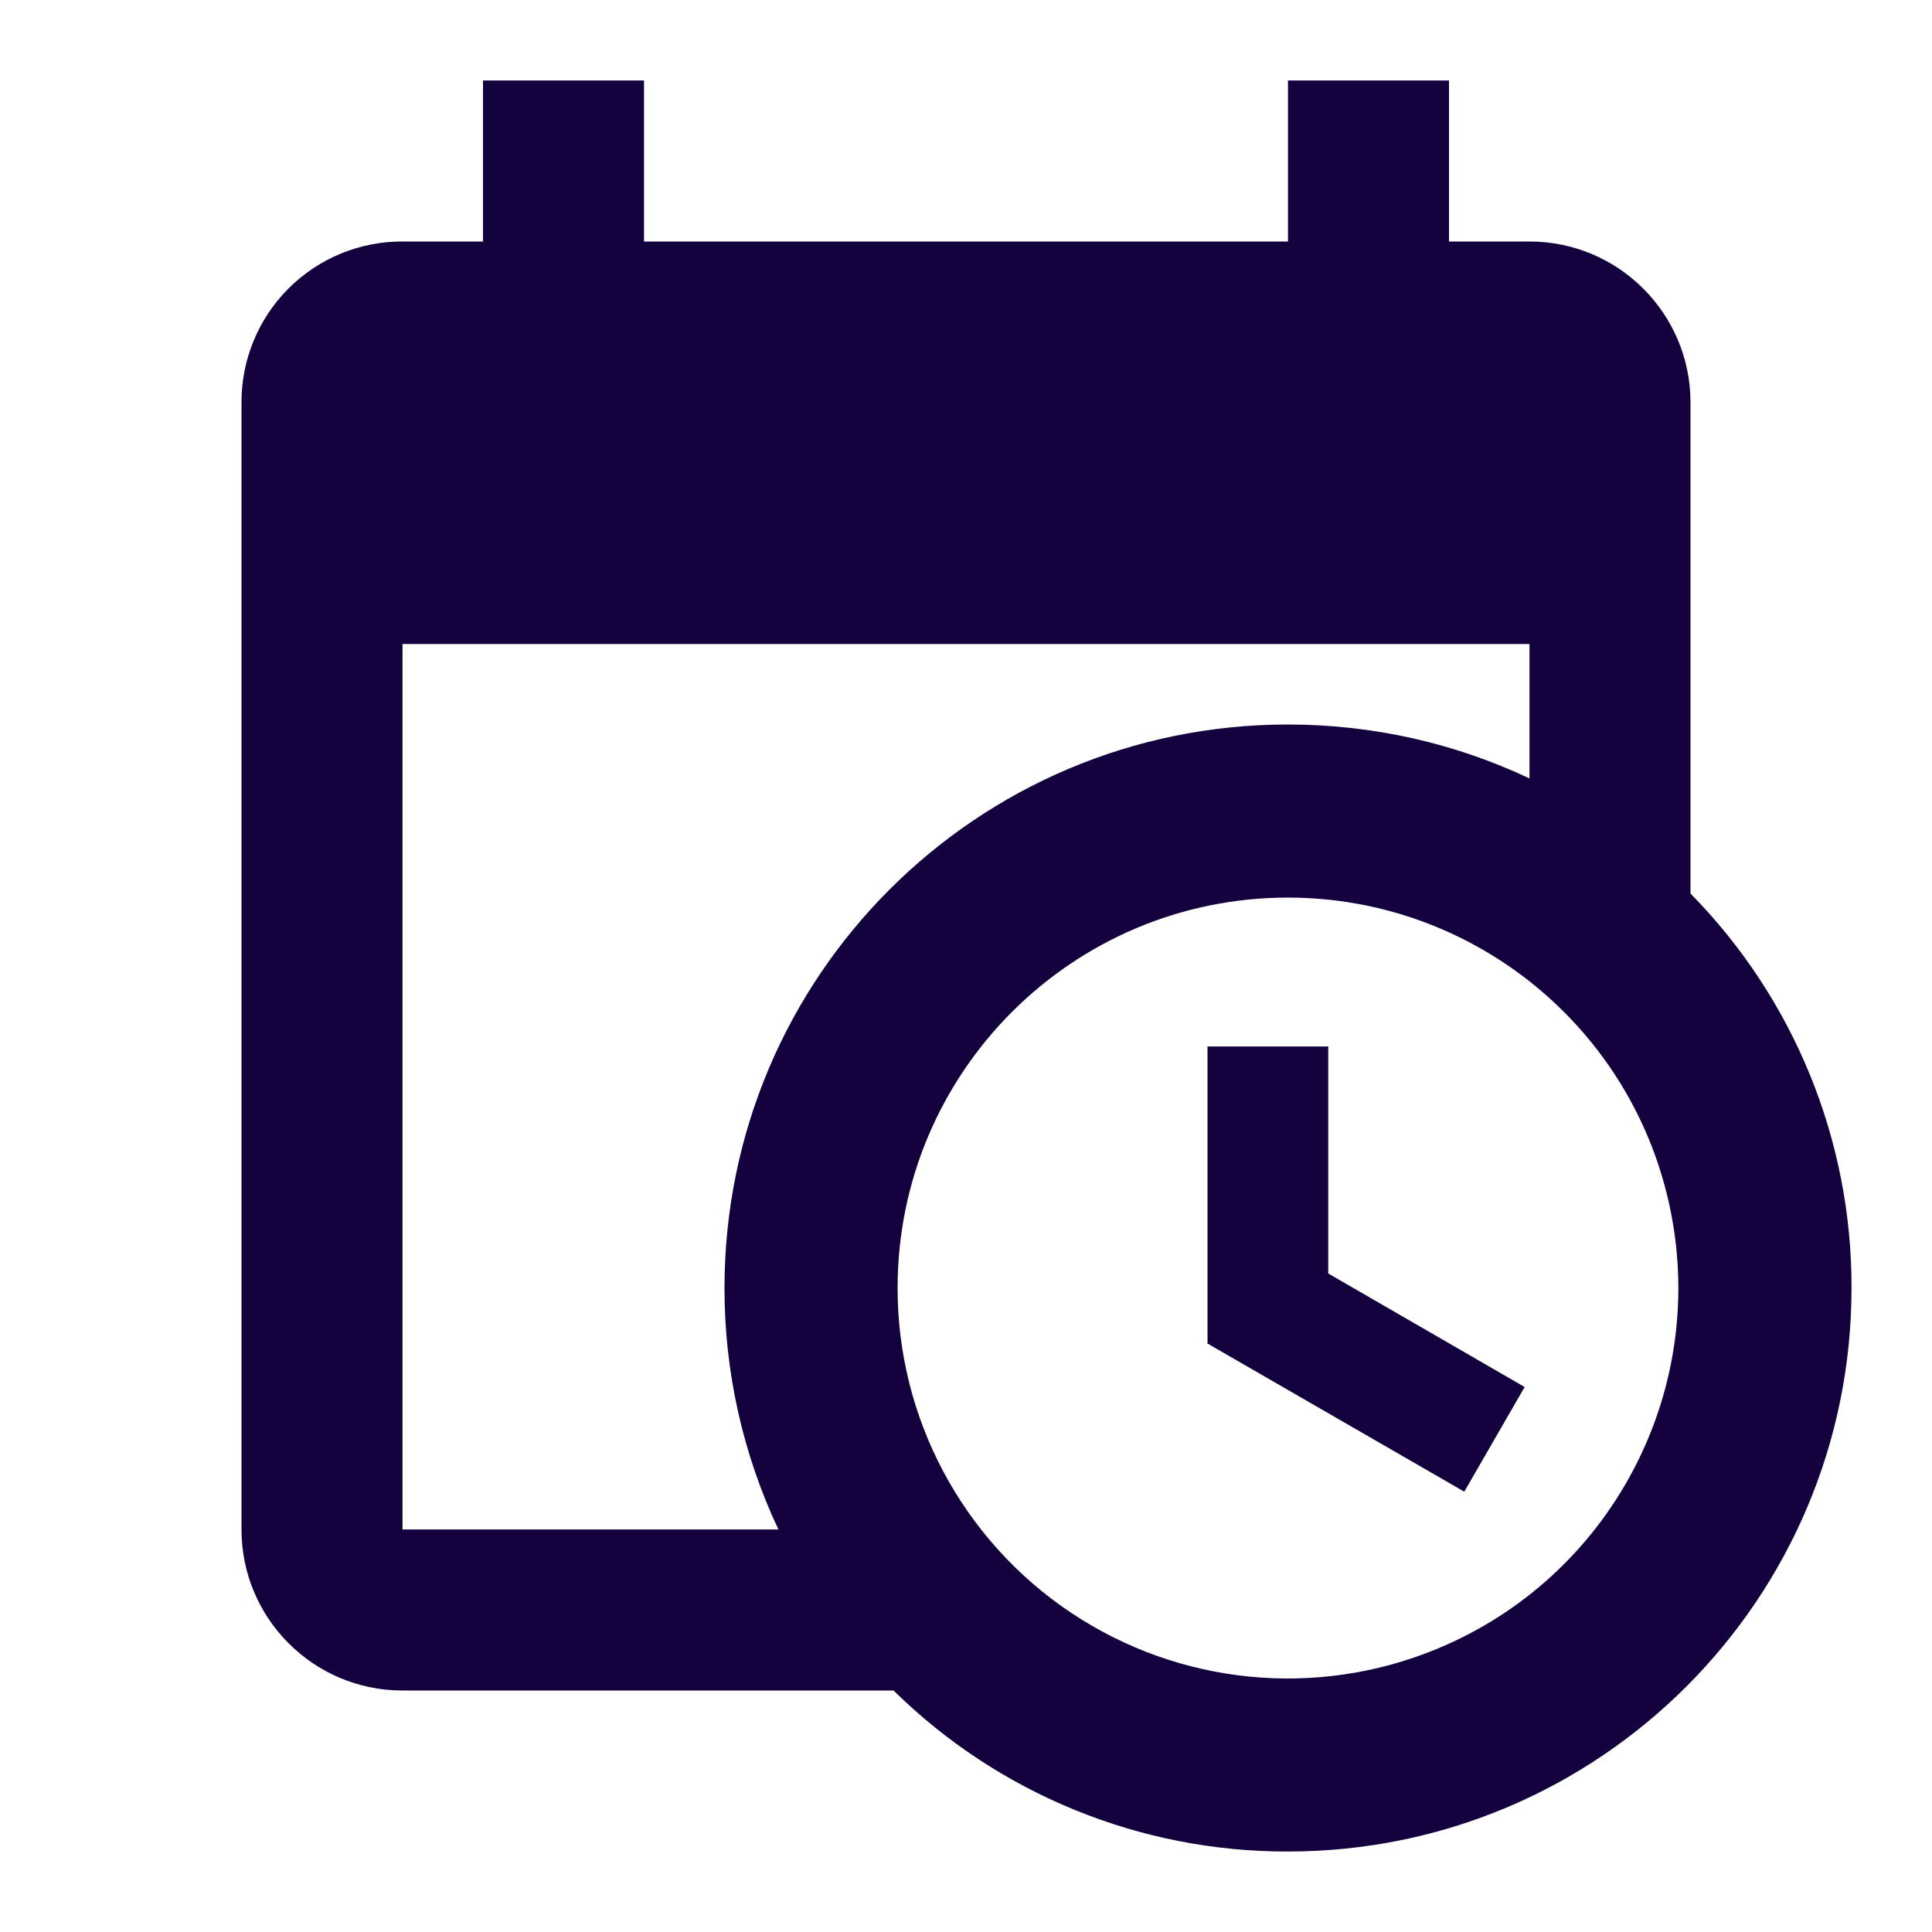
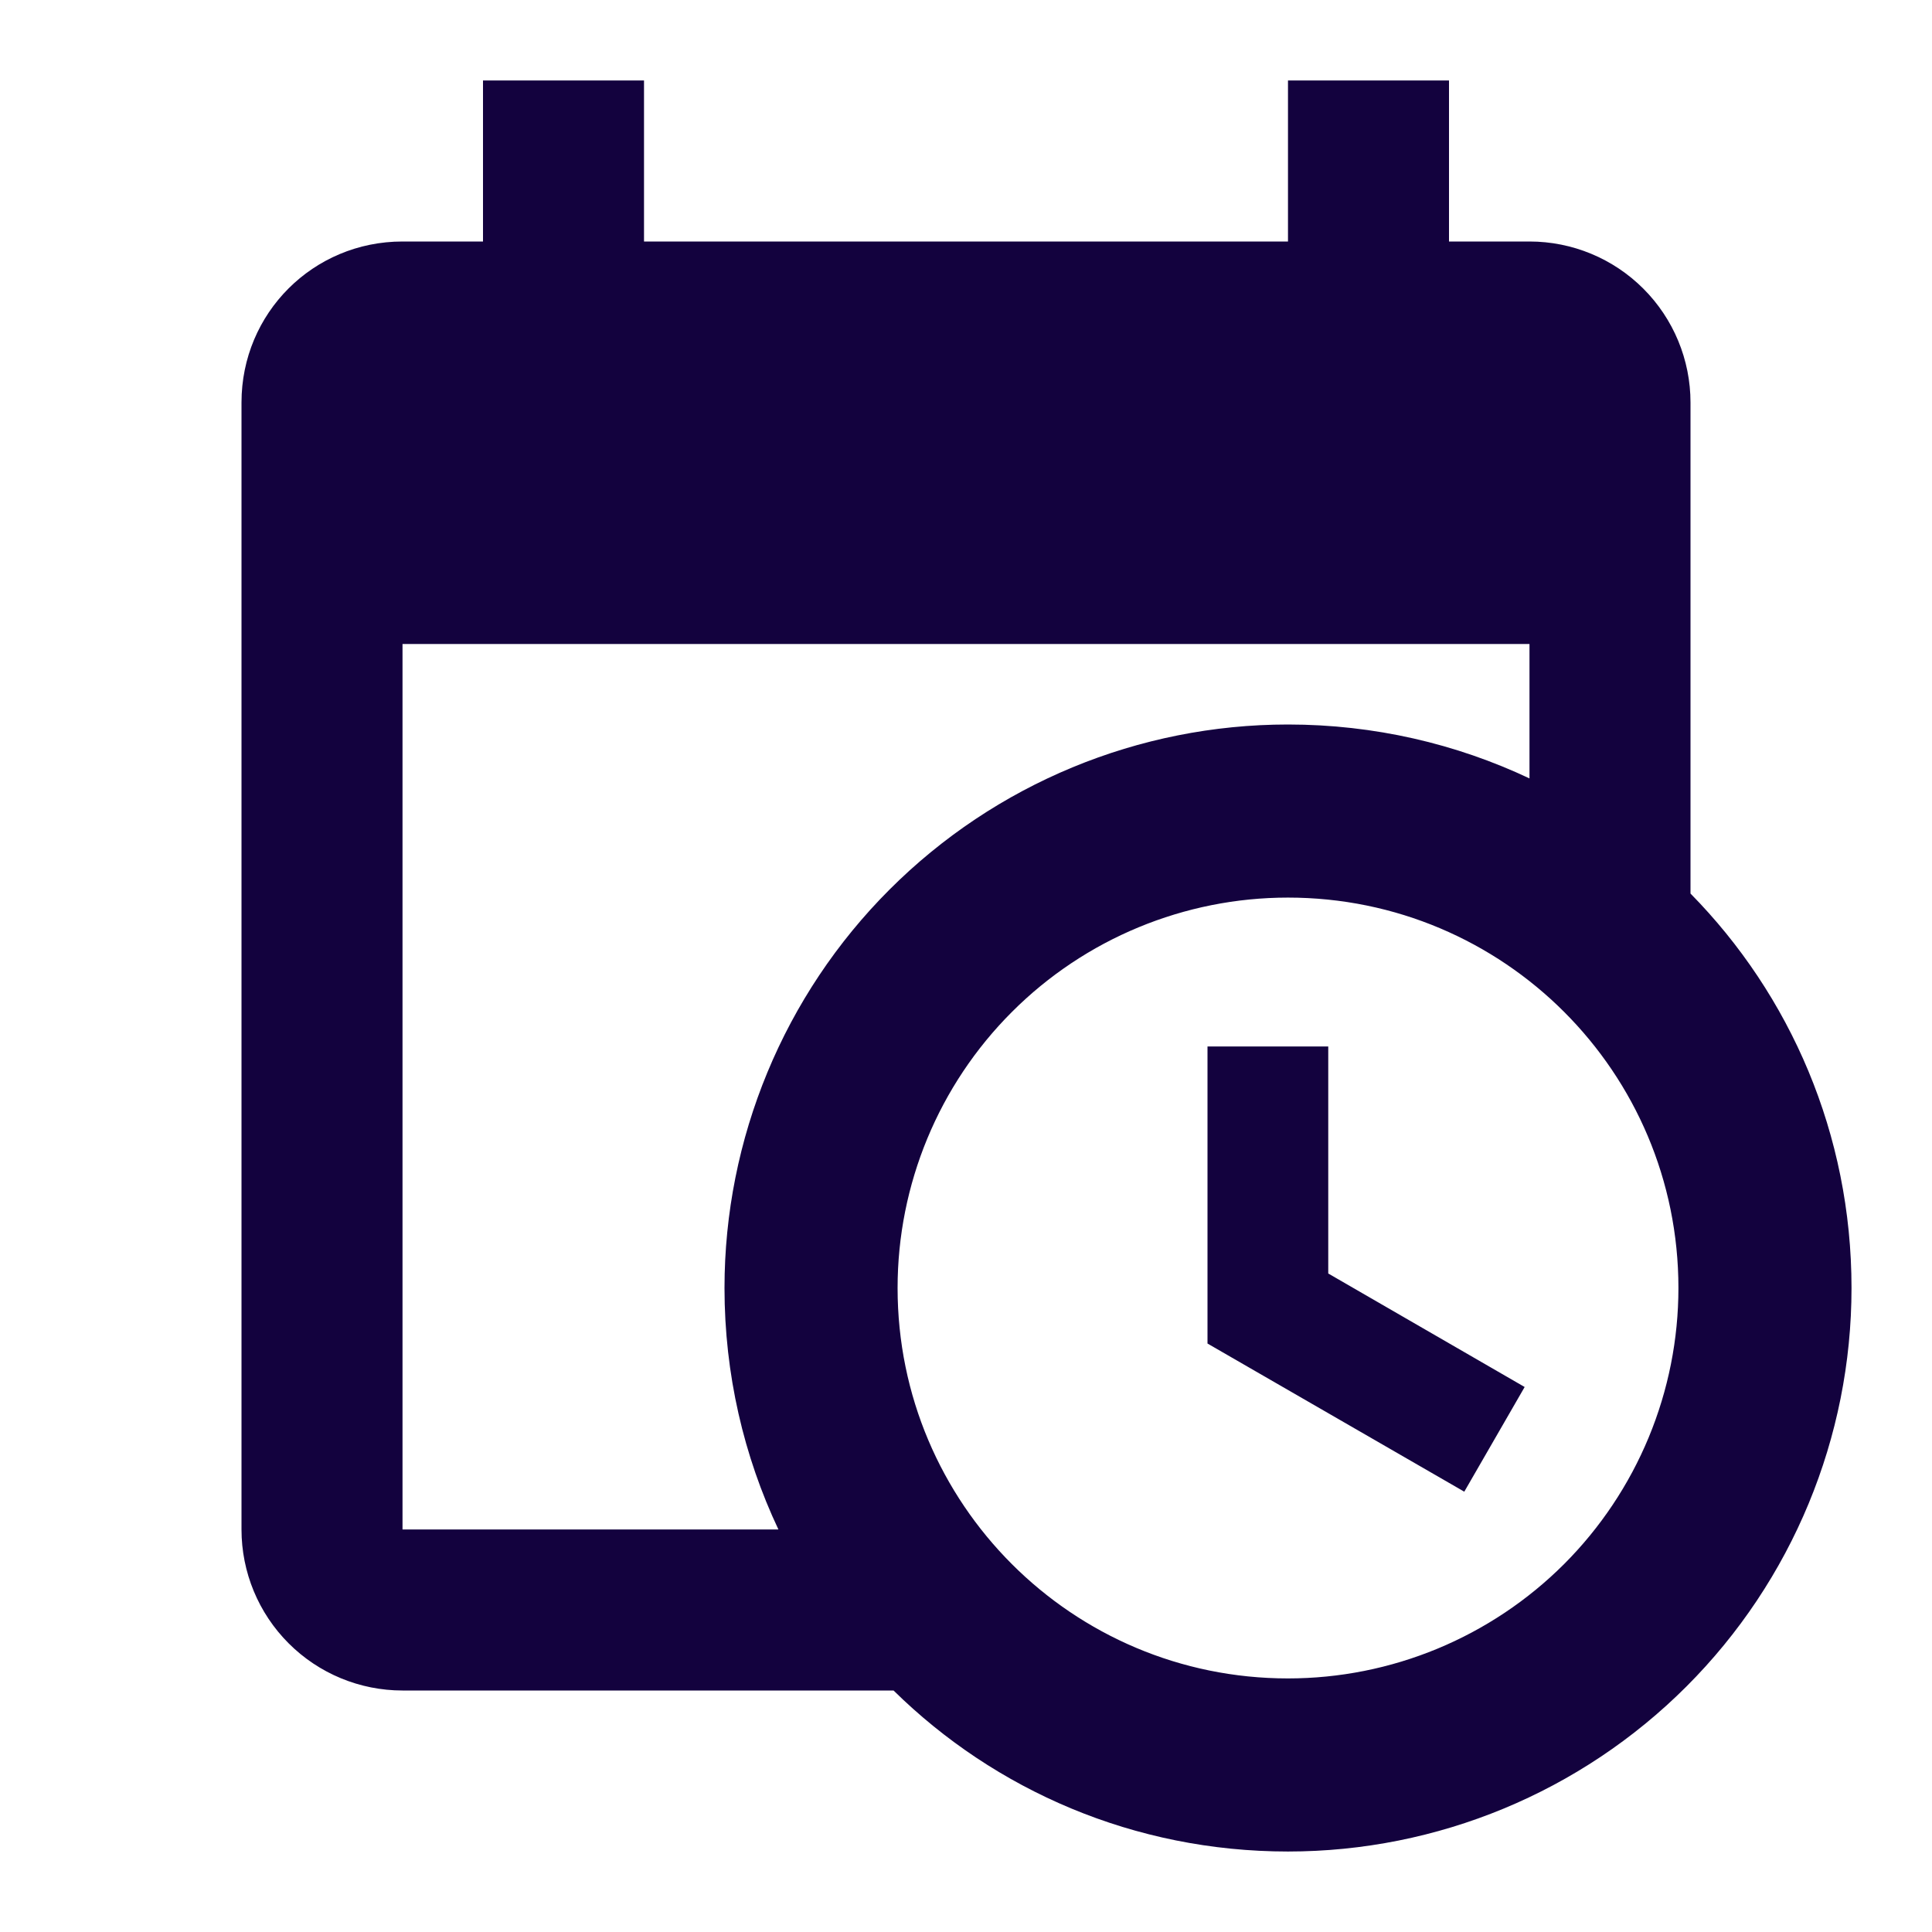
<svg xmlns="http://www.w3.org/2000/svg" width="44" height="44" viewBox="0 0 44 44" fill="none">
  <g id="mdi:event-clock">
-     <path id="Vector" d="M27.5 23.833h2.75v5.17l4.473 2.585-1.375 2.384-5.848-3.374v-6.765zm7.333-9.166H9.167v20.166h8.561a12.857 12.857 0 01-1.228-5.5A12.833 12.833 0 0129.333 16.5c1.962 0 3.832.44 5.5 1.228v-3.061zM9.167 38.5A3.667 3.667 0 015.5 34.833V9.167A3.654 3.654 0 019.167 5.5H11V1.833h3.667V5.5h14.666V1.833H33V5.5h1.833A3.667 3.667 0 0138.5 9.167V20.35a12.757 12.757 0 013.667 8.983 12.834 12.834 0 01-12.834 12.834A12.757 12.757 0 0120.35 38.5H9.167zm20.166-18.058a8.892 8.892 0 00-8.891 8.891 8.888 8.888 0 0012.294 8.215 8.892 8.892 0 00-3.403-17.106z" fill="#13023E" />
+     <path id="Vector" d="M27.5 23.833H30.25V29.003L34.723 31.588L33.348 33.972L27.5 30.598V23.833ZM34.833 14.667H9.167V34.833H17.728C16.94 33.165 16.5 31.295 16.5 29.333C16.5 25.93 17.852 22.666 20.259 20.259C22.666 17.852 25.93 16.5 29.333 16.5C31.295 16.5 33.165 16.94 34.833 17.728V14.667ZM9.167 38.5C8.194 38.5 7.262 38.114 6.574 37.426C5.886 36.738 5.5 35.806 5.5 34.833V9.167C5.5 7.132 7.132 5.5 9.167 5.5H11V1.833H14.667V5.5H29.333V1.833H33V5.5H34.833C35.806 5.5 36.738 5.886 37.426 6.574C38.114 7.262 38.5 8.194 38.5 9.167V20.35C40.773 22.66 42.167 25.832 42.167 29.333C42.167 32.737 40.815 36.001 38.408 38.408C36.001 40.815 32.737 42.167 29.333 42.167C25.832 42.167 22.66 40.773 20.35 38.5H9.167ZM29.333 20.442C26.975 20.442 24.713 21.378 23.046 23.046C21.378 24.713 20.442 26.975 20.442 29.333C20.442 34.247 24.42 38.225 29.333 38.225C30.501 38.225 31.657 37.995 32.736 37.548C33.815 37.101 34.795 36.446 35.621 35.621C36.446 34.795 37.101 33.815 37.548 32.736C37.995 31.657 38.225 30.501 38.225 29.333C38.225 24.42 34.247 20.442 29.333 20.442Z" fill="#13023E" />
  </g>
</svg>
